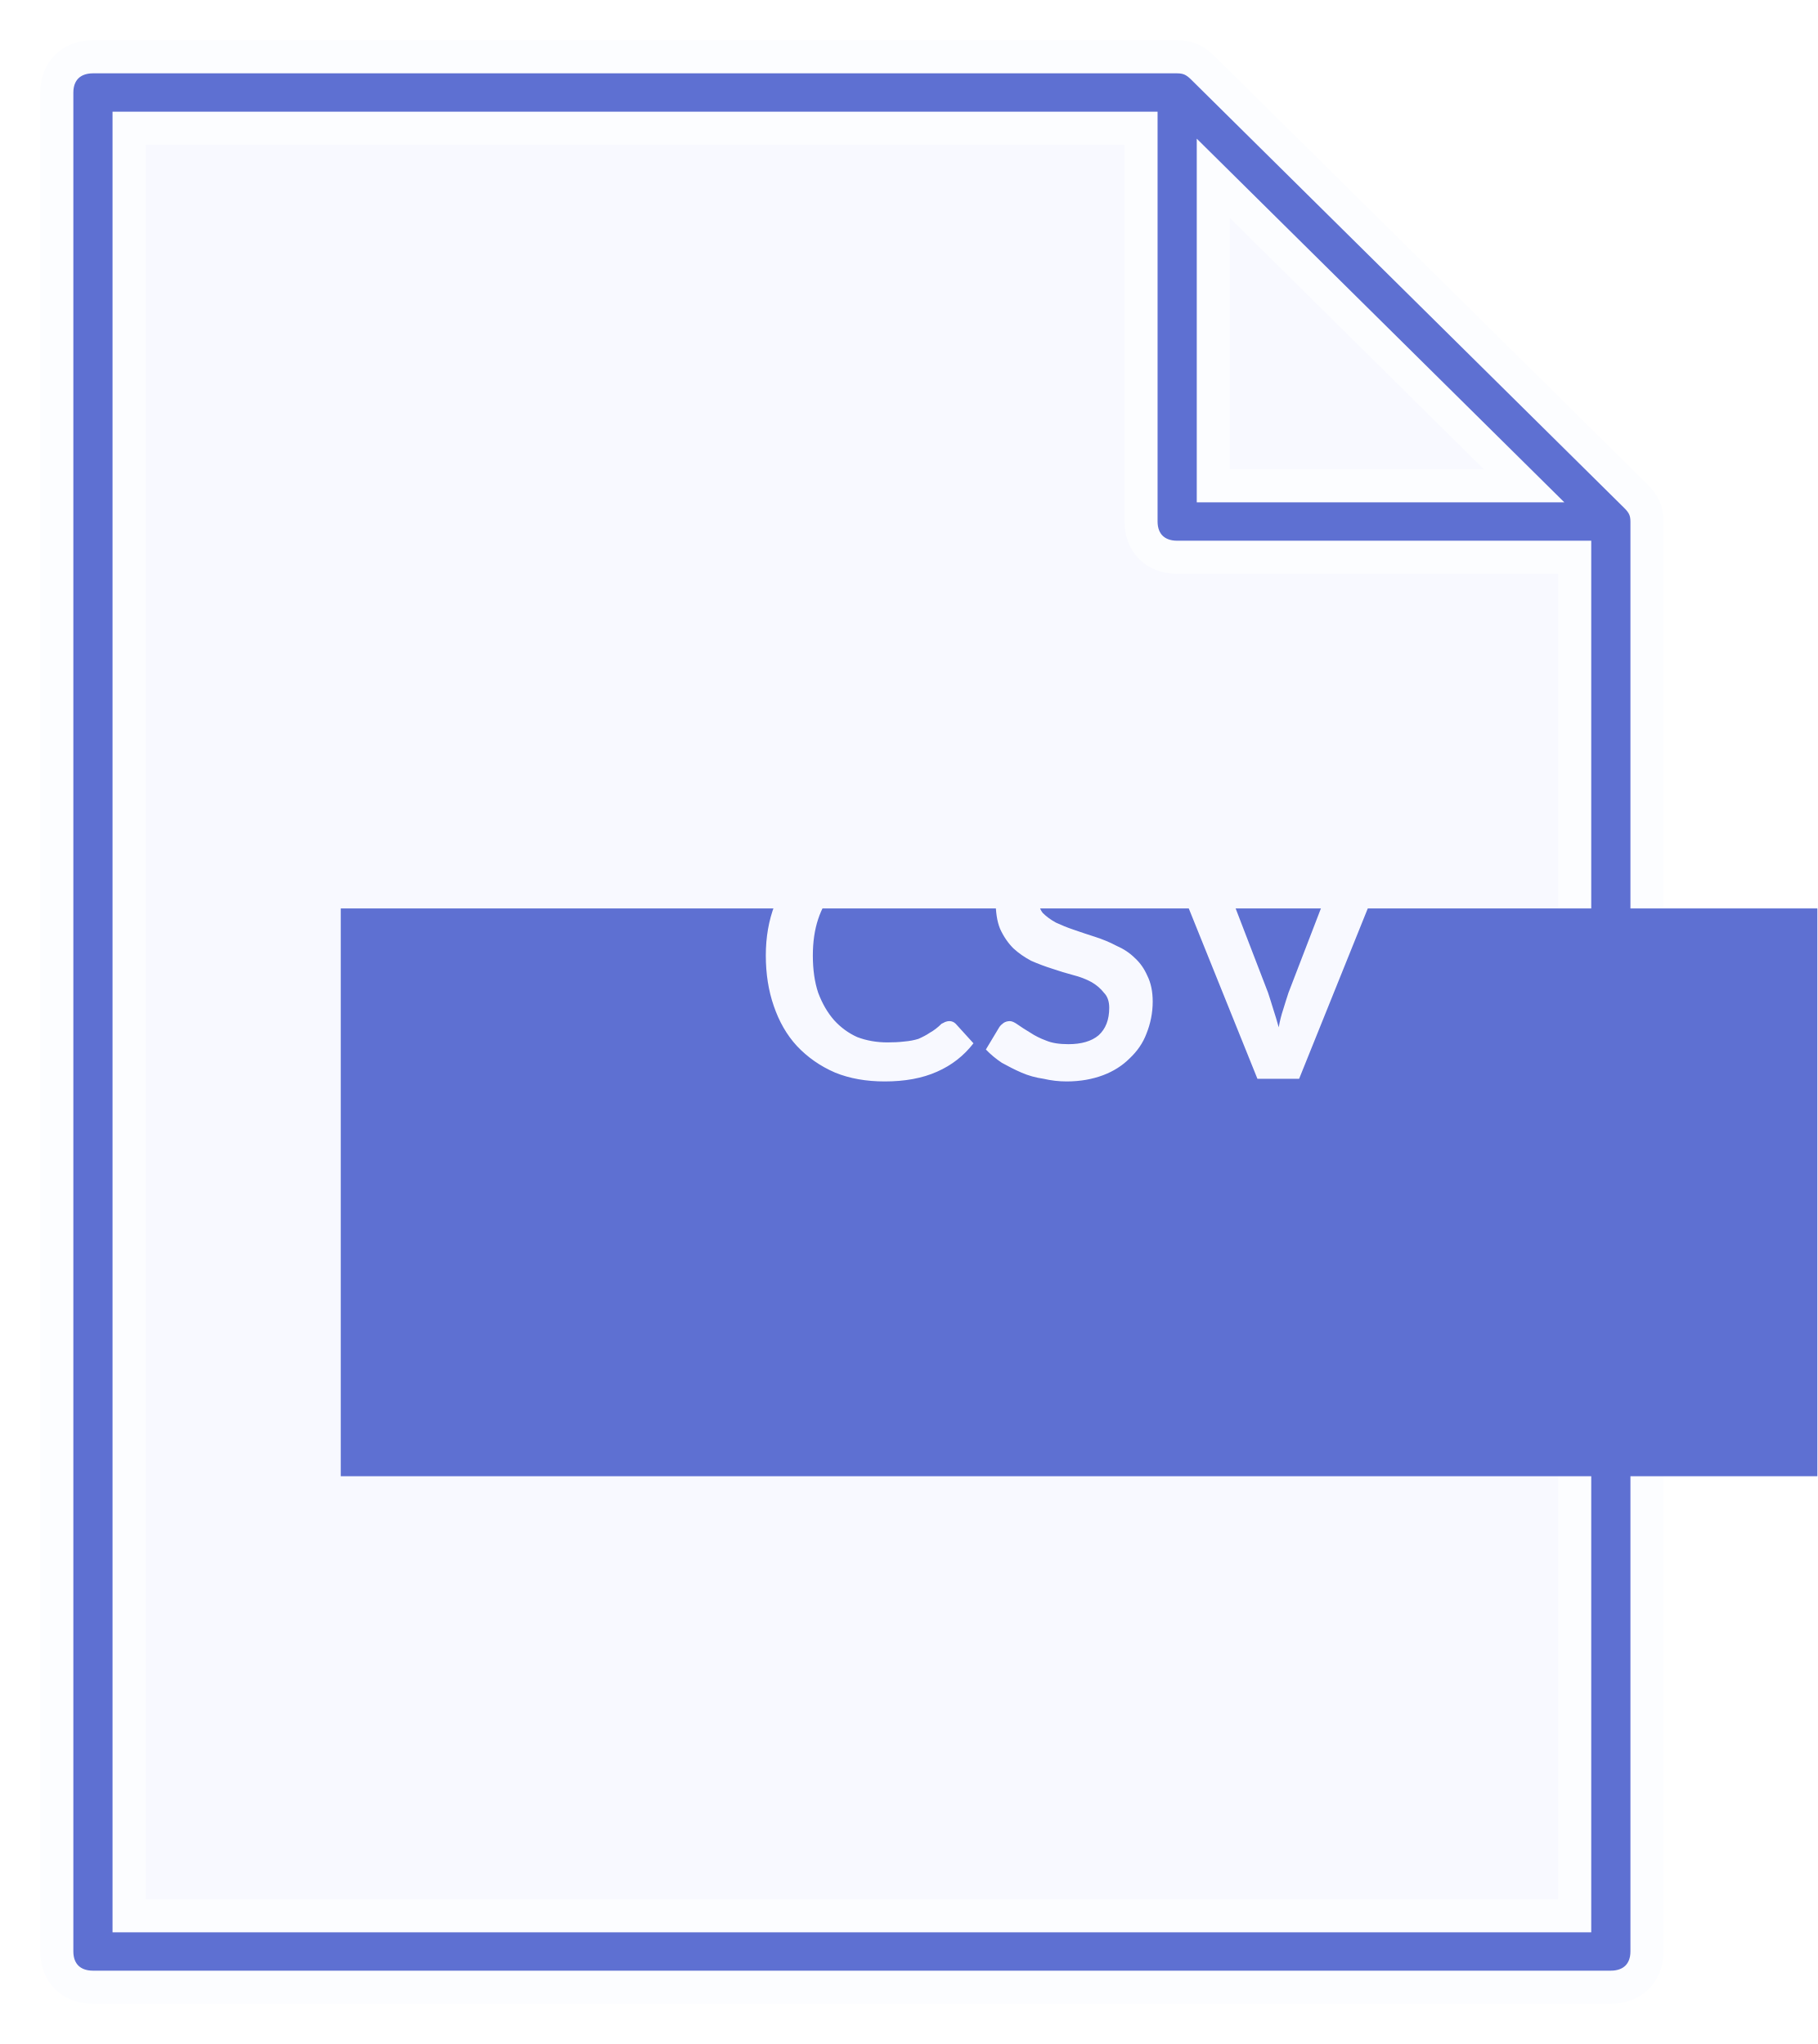
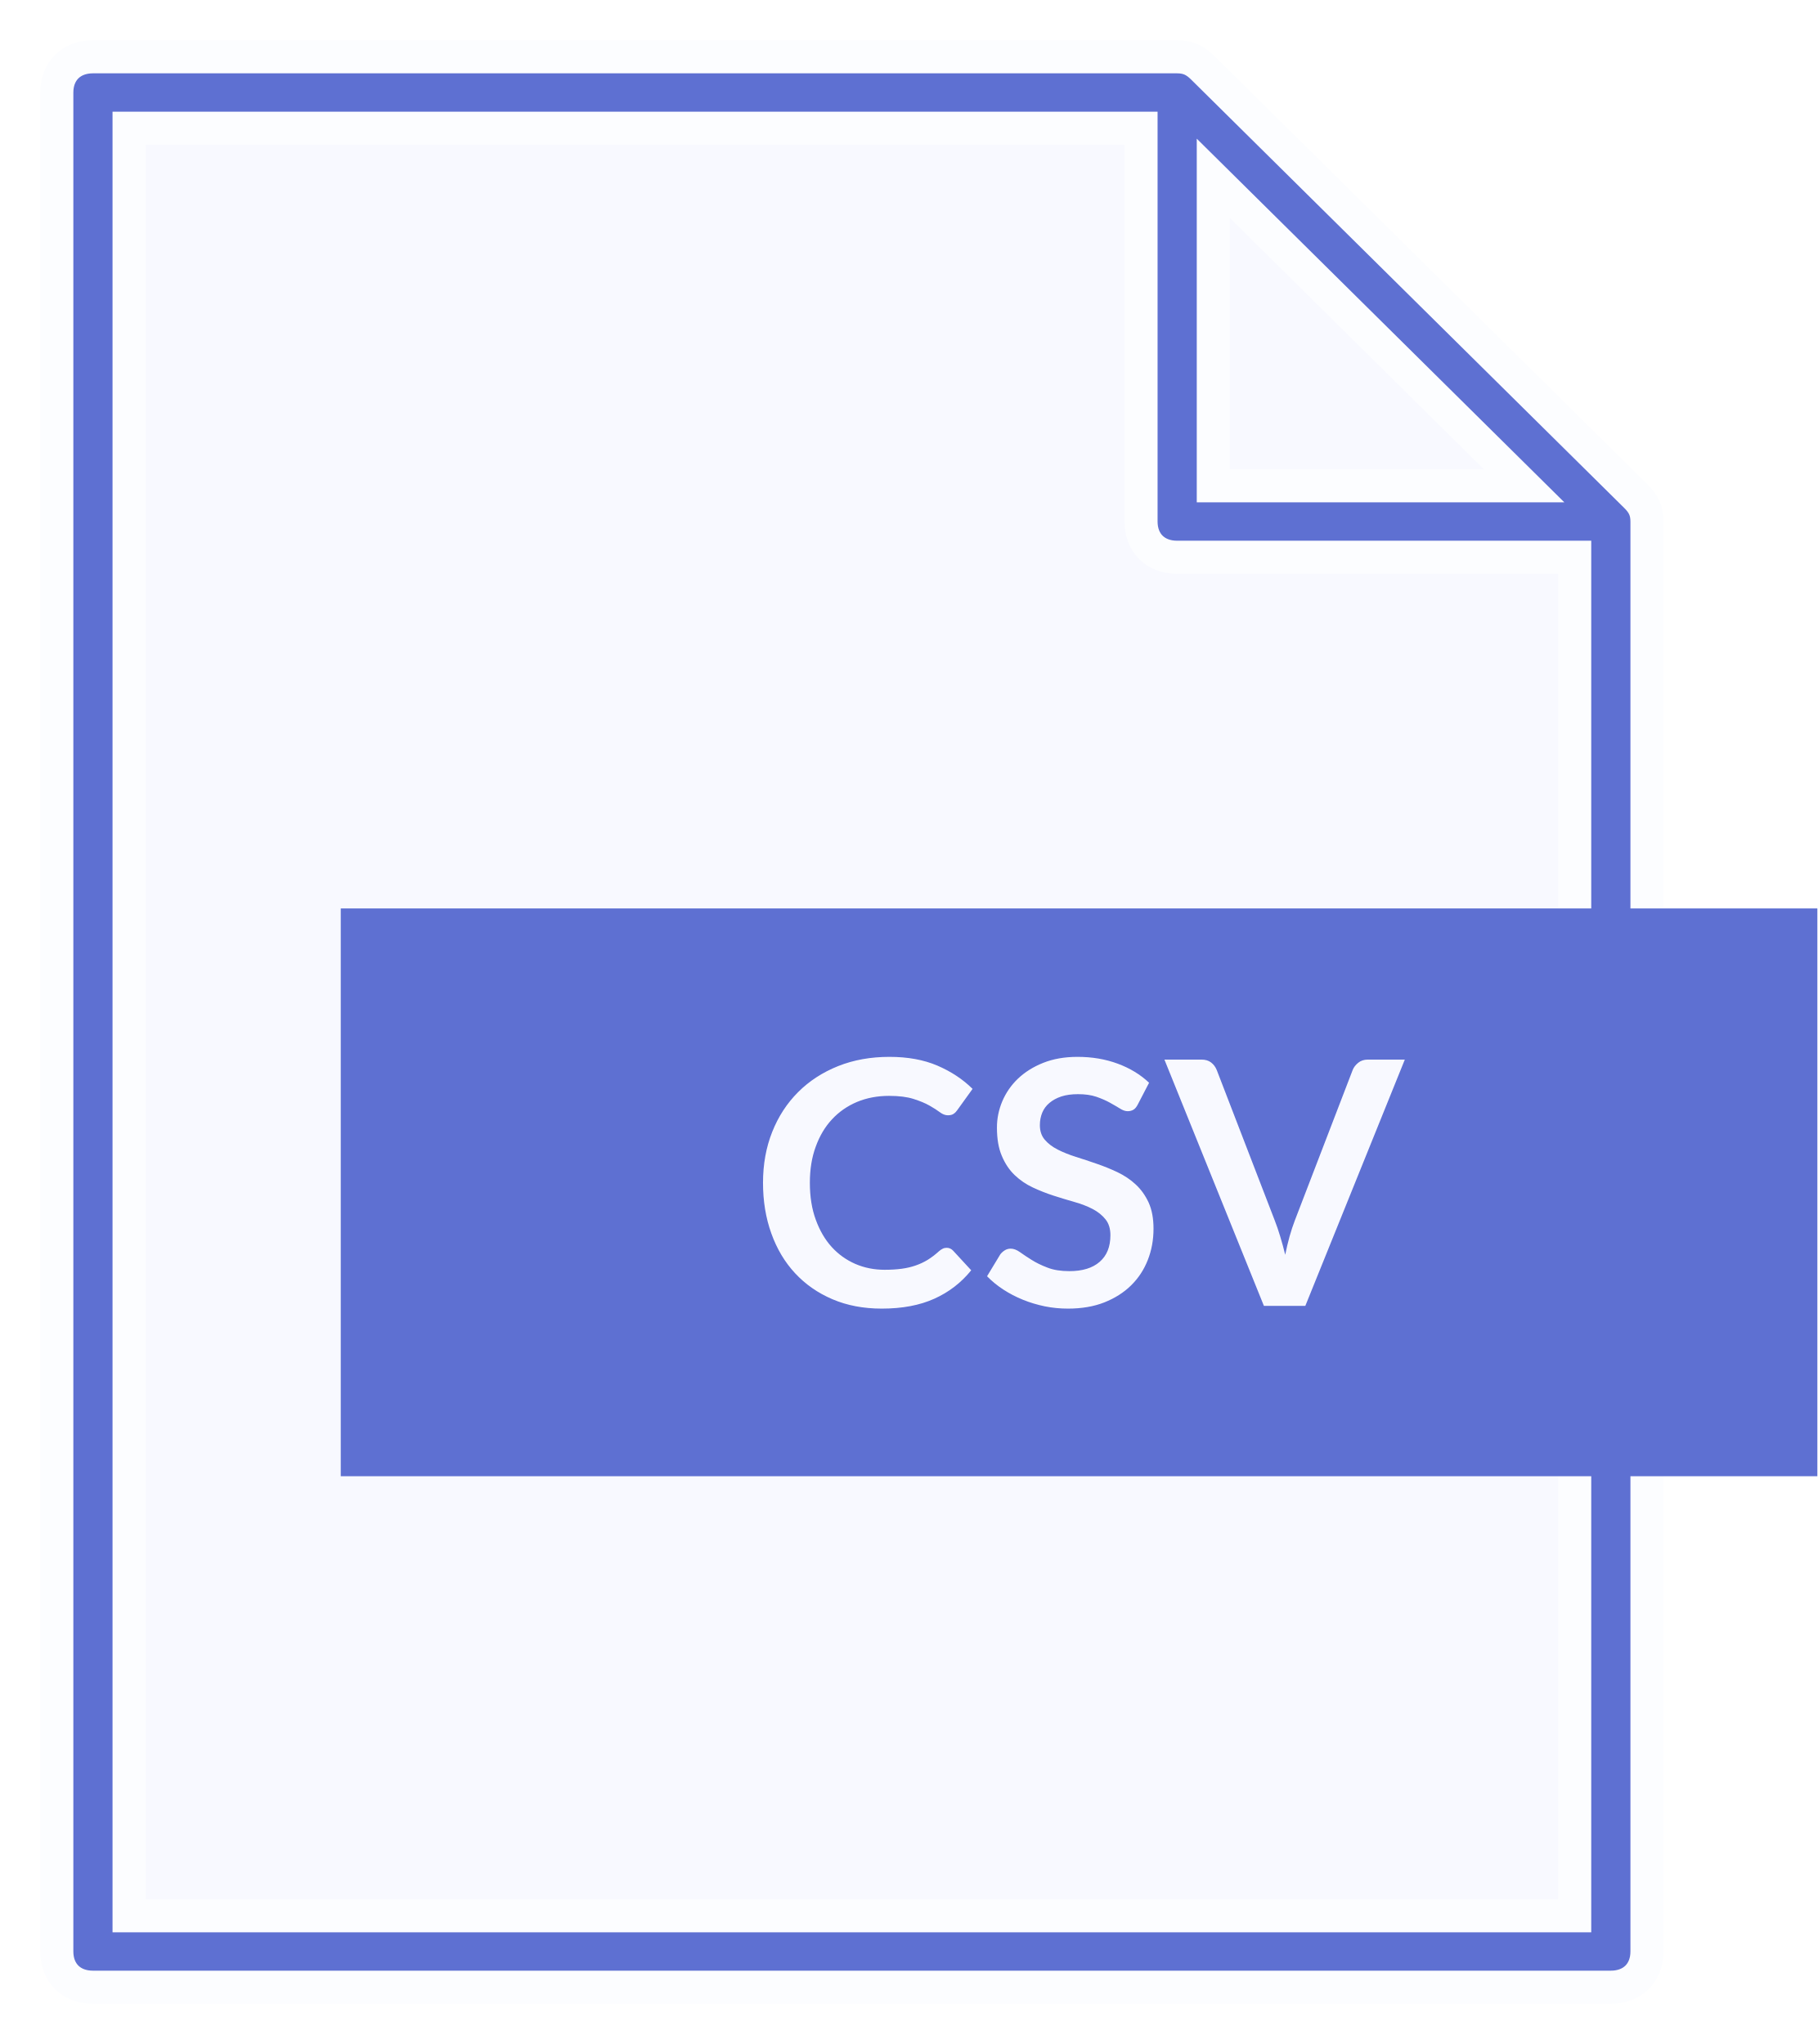
<svg xmlns="http://www.w3.org/2000/svg" width="32px" height="36px" viewBox="0 0 32 36" version="1.1">
  <defs />
  <g id="Assets" stroke="none" stroke-width="1" fill="none" fill-rule="evenodd">
    <g id=".csv-icon" transform="translate(1, 1)">
      <polygon id="Rectangle-3" fill="#F8F9FF" points="1.273 0.644 19.573 0.644 26.727 7.484 26.727 33.556 1.273 33.556" />
      <path d="M27.809,7.744 L20.173,0.189 C20.045,0.063 19.918,0 19.727,0 L0.636,0 C0.255,0 0,0.252 0,0.63 L0,33.37 C0,33.748 0.255,34 0.636,34 L27.364,34 C27.745,34 28,33.748 28,33.37 L28,8.185 C28,7.996 27.936,7.87 27.809,7.744 Z M20.364,2.141 L25.836,7.556 L20.364,7.556 L20.364,2.141 Z M1.273,32.741 L1.273,1.259 L19.091,1.259 L19.091,8.185 C19.091,8.563 19.345,8.815 19.727,8.815 L26.727,8.815 L26.727,32.741 L1.273,32.741 Z" id="Shape" stroke="#FCFDFF" stroke-width="0.583" fill="#5E70D2" fill-rule="nonzero" />
-       <g id="Group-10" transform="translate(5, 12)">
-         <rect id="Rectangle-4" fill="#5E70D2" x="0" y="3" width="26" height="10" />
-         <text id="CSV" font-family="Lato-Bold, Lato" font-size="6" font-weight="bold" line-spacing="16" fill="#F8F9FF">
-           <tspan x="7.249" y="6">CSV</tspan>
-         </text>
-       </g>
+       <rect id="Rectangle-4" fill="#5E70D2" x="5" y="15" width="26" height="10" />
+       <path d="M15.669,20.977 C15.713,20.977 15.751,20.994 15.783,21.028 L16.101,21.373 C15.925,21.591 15.709,21.758 15.451,21.874 C15.194,21.99 14.886,22.048 14.526,22.048 C14.204,22.048 13.915,21.993 13.658,21.883 C13.4,21.773 13.181,21.62 12.999,21.424 C12.817,21.228 12.678,20.994 12.581,20.722 C12.483,20.45 12.435,20.153 12.435,19.831 C12.435,19.505 12.489,19.207 12.597,18.936 C12.705,18.664 12.857,18.431 13.053,18.235 C13.249,18.039 13.483,17.887 13.757,17.777 C14.03,17.668 14.331,17.614 14.661,17.614 C14.983,17.614 15.264,17.665 15.505,17.768 C15.747,17.872 15.953,18.008 16.125,18.178 L15.855,18.553 C15.839,18.577 15.819,18.598 15.793,18.616 C15.768,18.634 15.734,18.643 15.69,18.643 C15.644,18.643 15.597,18.625 15.549,18.589 C15.501,18.553 15.44,18.514 15.366,18.472 C15.292,18.43 15.199,18.391 15.085,18.355 C14.972,18.319 14.829,18.301 14.655,18.301 C14.451,18.301 14.264,18.336 14.092,18.407 C13.921,18.479 13.775,18.58 13.652,18.712 C13.528,18.844 13.433,19.004 13.364,19.194 C13.294,19.383 13.26,19.595 13.26,19.831 C13.26,20.075 13.294,20.292 13.364,20.482 C13.433,20.672 13.526,20.832 13.644,20.962 C13.762,21.092 13.901,21.191 14.061,21.261 C14.221,21.33 14.393,21.364 14.577,21.364 C14.687,21.364 14.786,21.358 14.876,21.346 C14.965,21.334 15.046,21.315 15.121,21.289 C15.197,21.263 15.267,21.23 15.335,21.189 C15.402,21.147 15.468,21.097 15.534,21.037 C15.554,21.019 15.575,21.005 15.597,20.994 C15.619,20.982 15.643,20.977 15.669,20.977 Z M19.035,18.451 C19.013,18.495 18.988,18.526 18.959,18.544 C18.929,18.562 18.895,18.571 18.855,18.571 C18.815,18.571 18.77,18.556 18.72,18.524 C18.67,18.493 18.611,18.459 18.543,18.421 C18.475,18.383 18.396,18.349 18.305,18.317 C18.213,18.286 18.106,18.271 17.982,18.271 C17.87,18.271 17.773,18.284 17.689,18.311 C17.606,18.339 17.537,18.376 17.48,18.424 C17.422,18.472 17.38,18.529 17.352,18.596 C17.324,18.664 17.31,18.737 17.31,18.817 C17.31,18.919 17.338,19.004 17.395,19.072 C17.453,19.14 17.528,19.198 17.622,19.246 C17.716,19.294 17.823,19.337 17.943,19.375 C18.063,19.413 18.185,19.453 18.311,19.497 C18.436,19.54 18.558,19.589 18.678,19.646 C18.798,19.704 18.905,19.775 18.999,19.863 C19.093,19.95 19.168,20.056 19.226,20.182 C19.283,20.308 19.311,20.461 19.311,20.641 C19.311,20.837 19.278,21.02 19.21,21.192 C19.143,21.363 19.046,21.511 18.916,21.639 C18.787,21.766 18.63,21.865 18.444,21.939 C18.258,22.012 18.045,22.048 17.805,22.048 C17.667,22.048 17.531,22.035 17.397,22.008 C17.263,21.98 17.135,21.942 17.012,21.892 C16.888,21.842 16.774,21.782 16.666,21.712 C16.559,21.642 16.464,21.564 16.38,21.478 L16.614,21.091 C16.636,21.063 16.662,21.04 16.694,21.02 C16.725,21.001 16.759,20.992 16.797,20.992 C16.847,20.992 16.901,21.012 16.959,21.053 C17.017,21.095 17.085,21.14 17.165,21.19 C17.244,21.24 17.336,21.285 17.444,21.326 C17.551,21.368 17.679,21.388 17.829,21.388 C18.059,21.388 18.237,21.334 18.363,21.224 C18.489,21.115 18.552,20.959 18.552,20.755 C18.552,20.641 18.524,20.548 18.466,20.476 C18.409,20.404 18.334,20.344 18.24,20.294 C18.146,20.245 18.039,20.204 17.919,20.17 C17.799,20.136 17.677,20.099 17.553,20.059 C17.429,20.019 17.307,19.971 17.187,19.915 C17.067,19.859 16.96,19.786 16.866,19.696 C16.772,19.606 16.697,19.494 16.64,19.358 C16.582,19.223 16.554,19.057 16.554,18.859 C16.554,18.701 16.585,18.547 16.648,18.397 C16.712,18.247 16.803,18.114 16.924,17.998 C17.046,17.882 17.194,17.789 17.37,17.719 C17.546,17.649 17.747,17.614 17.973,17.614 C18.229,17.614 18.465,17.654 18.681,17.734 C18.897,17.814 19.081,17.926 19.233,18.07 L19.035,18.451 Z M19.503,17.662 L20.154,17.662 C20.224,17.662 20.281,17.679 20.325,17.713 C20.369,17.747 20.402,17.791 20.424,17.845 L21.444,20.491 C21.478,20.577 21.51,20.671 21.541,20.774 C21.573,20.878 21.602,20.986 21.63,21.1 C21.676,20.87 21.733,20.667 21.801,20.491 L22.818,17.845 C22.836,17.799 22.868,17.757 22.914,17.719 C22.96,17.681 23.017,17.662 23.085,17.662 L23.736,17.662 L21.984,22 L21.255,22 L19.503,17.662 Z" id="CSV" fill="#F8F9FF" />
    </g>
  </g>
</svg>
